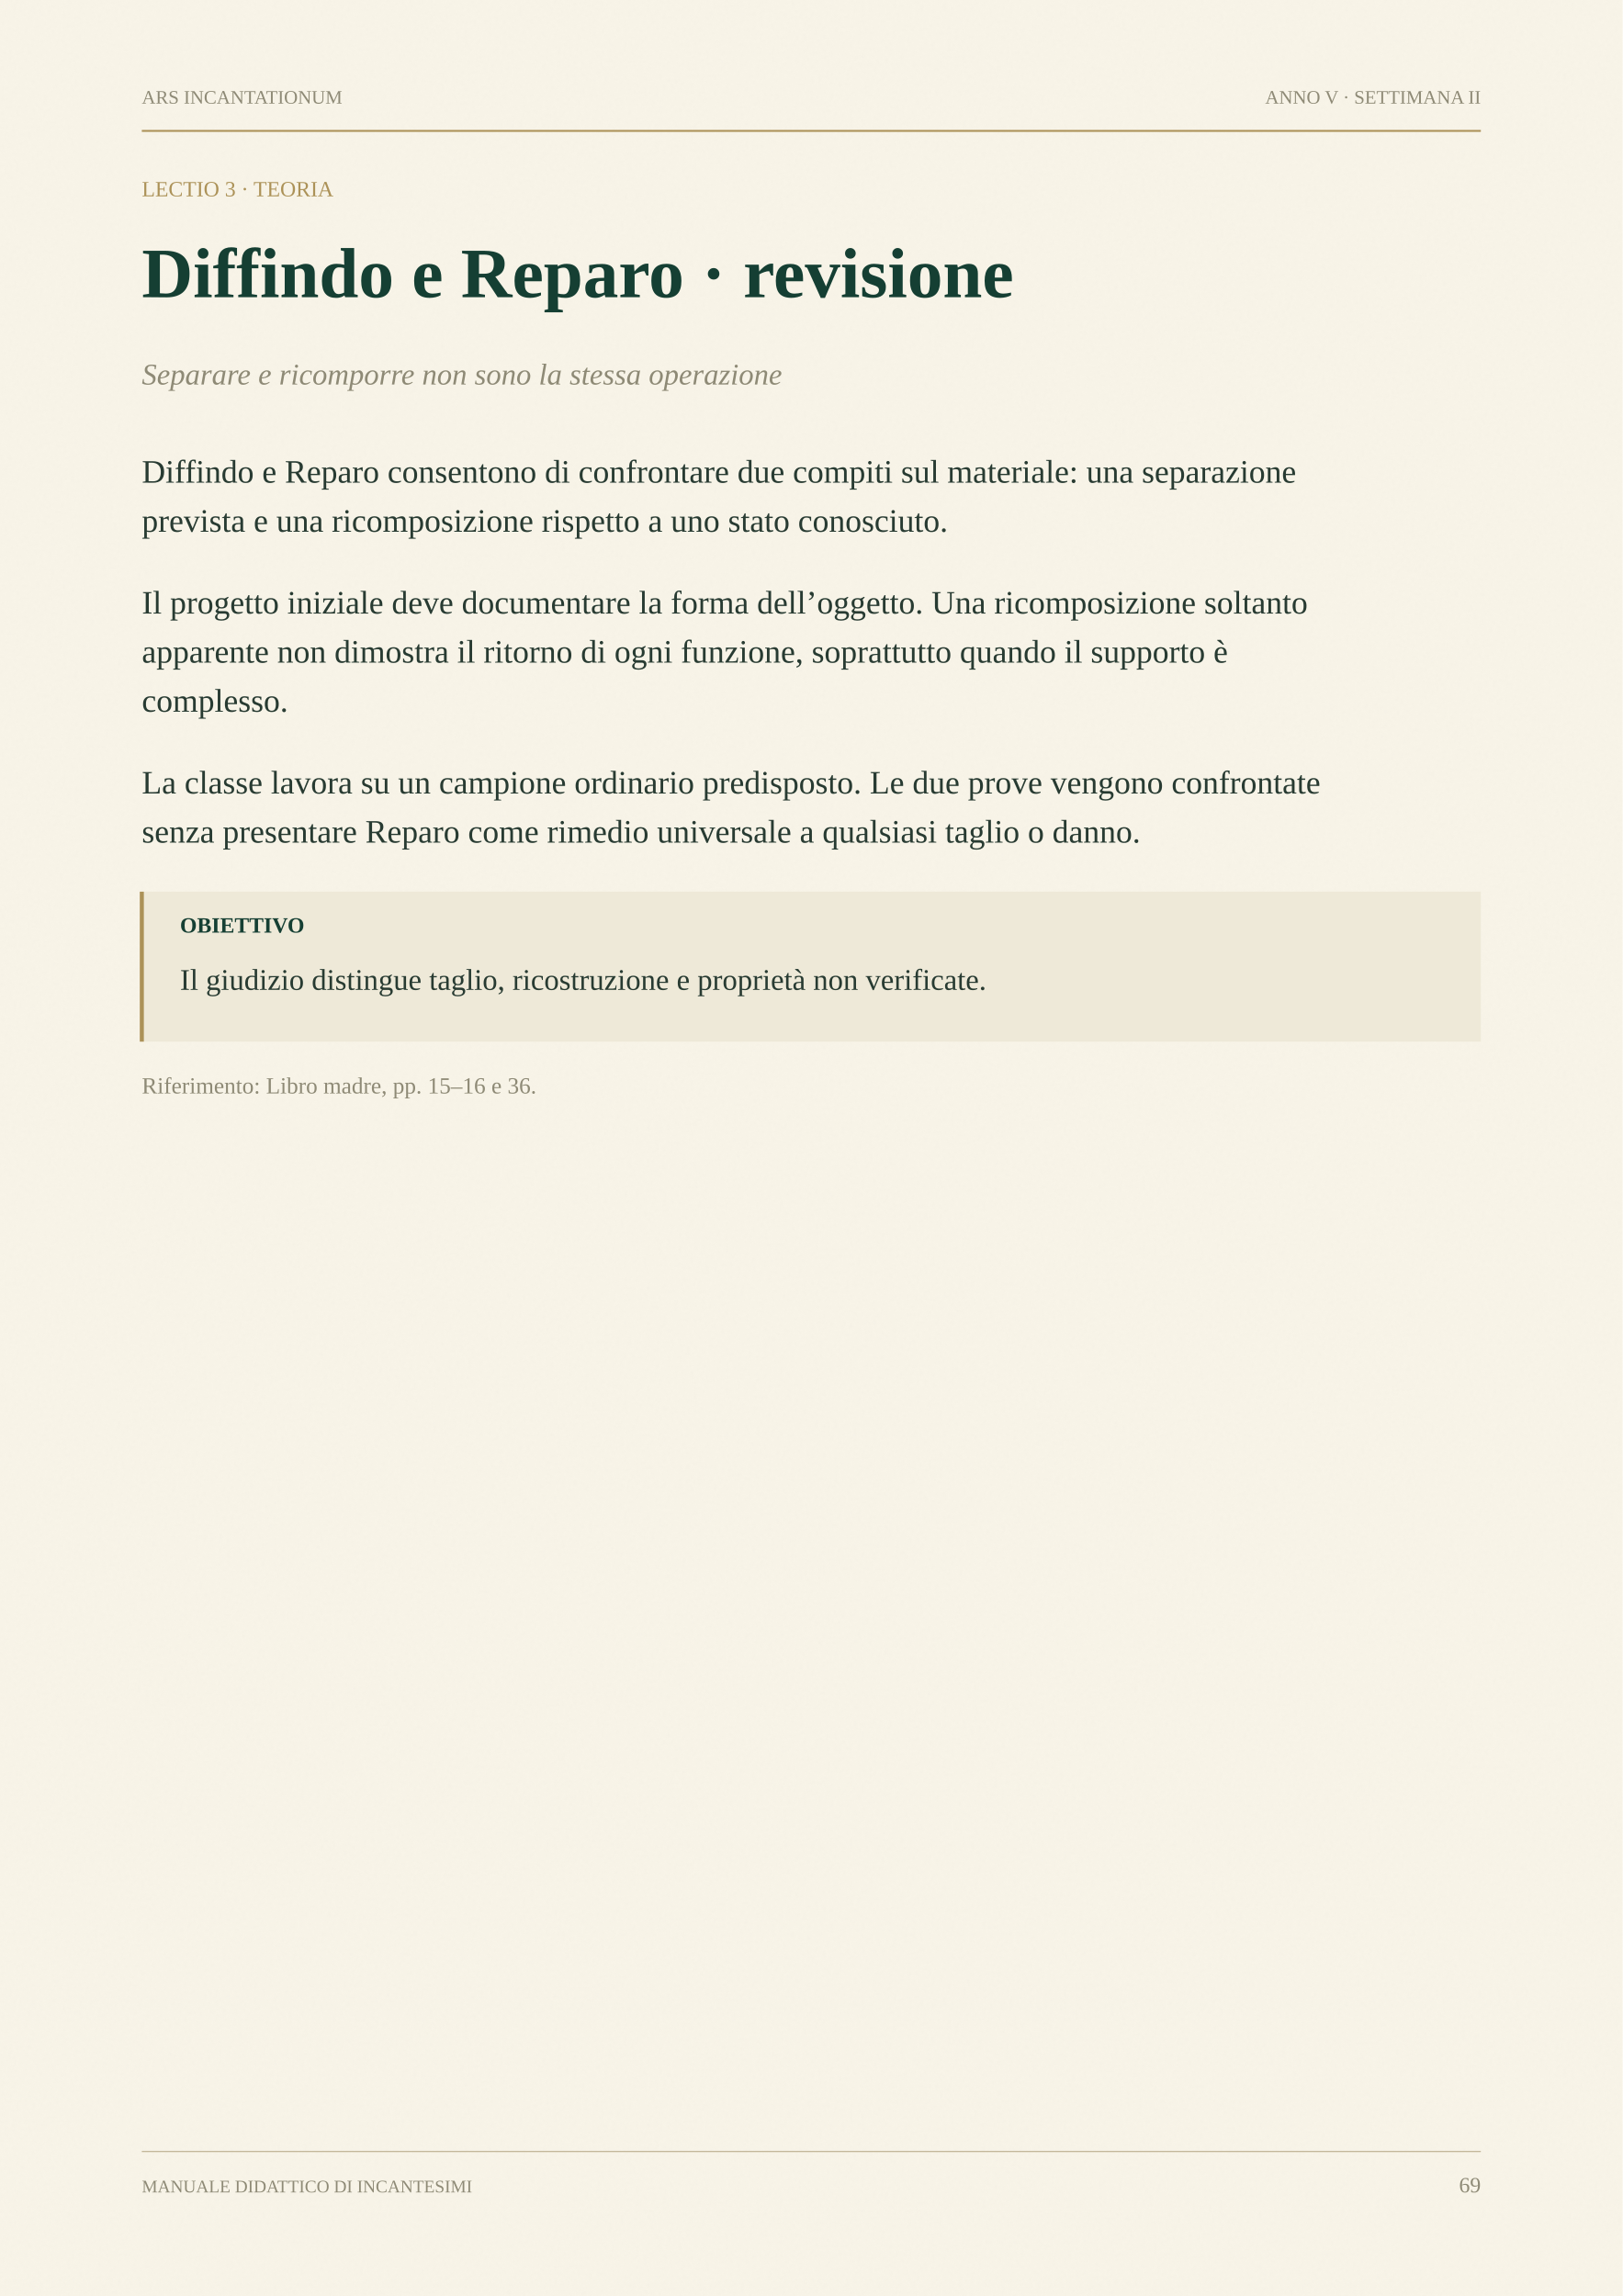
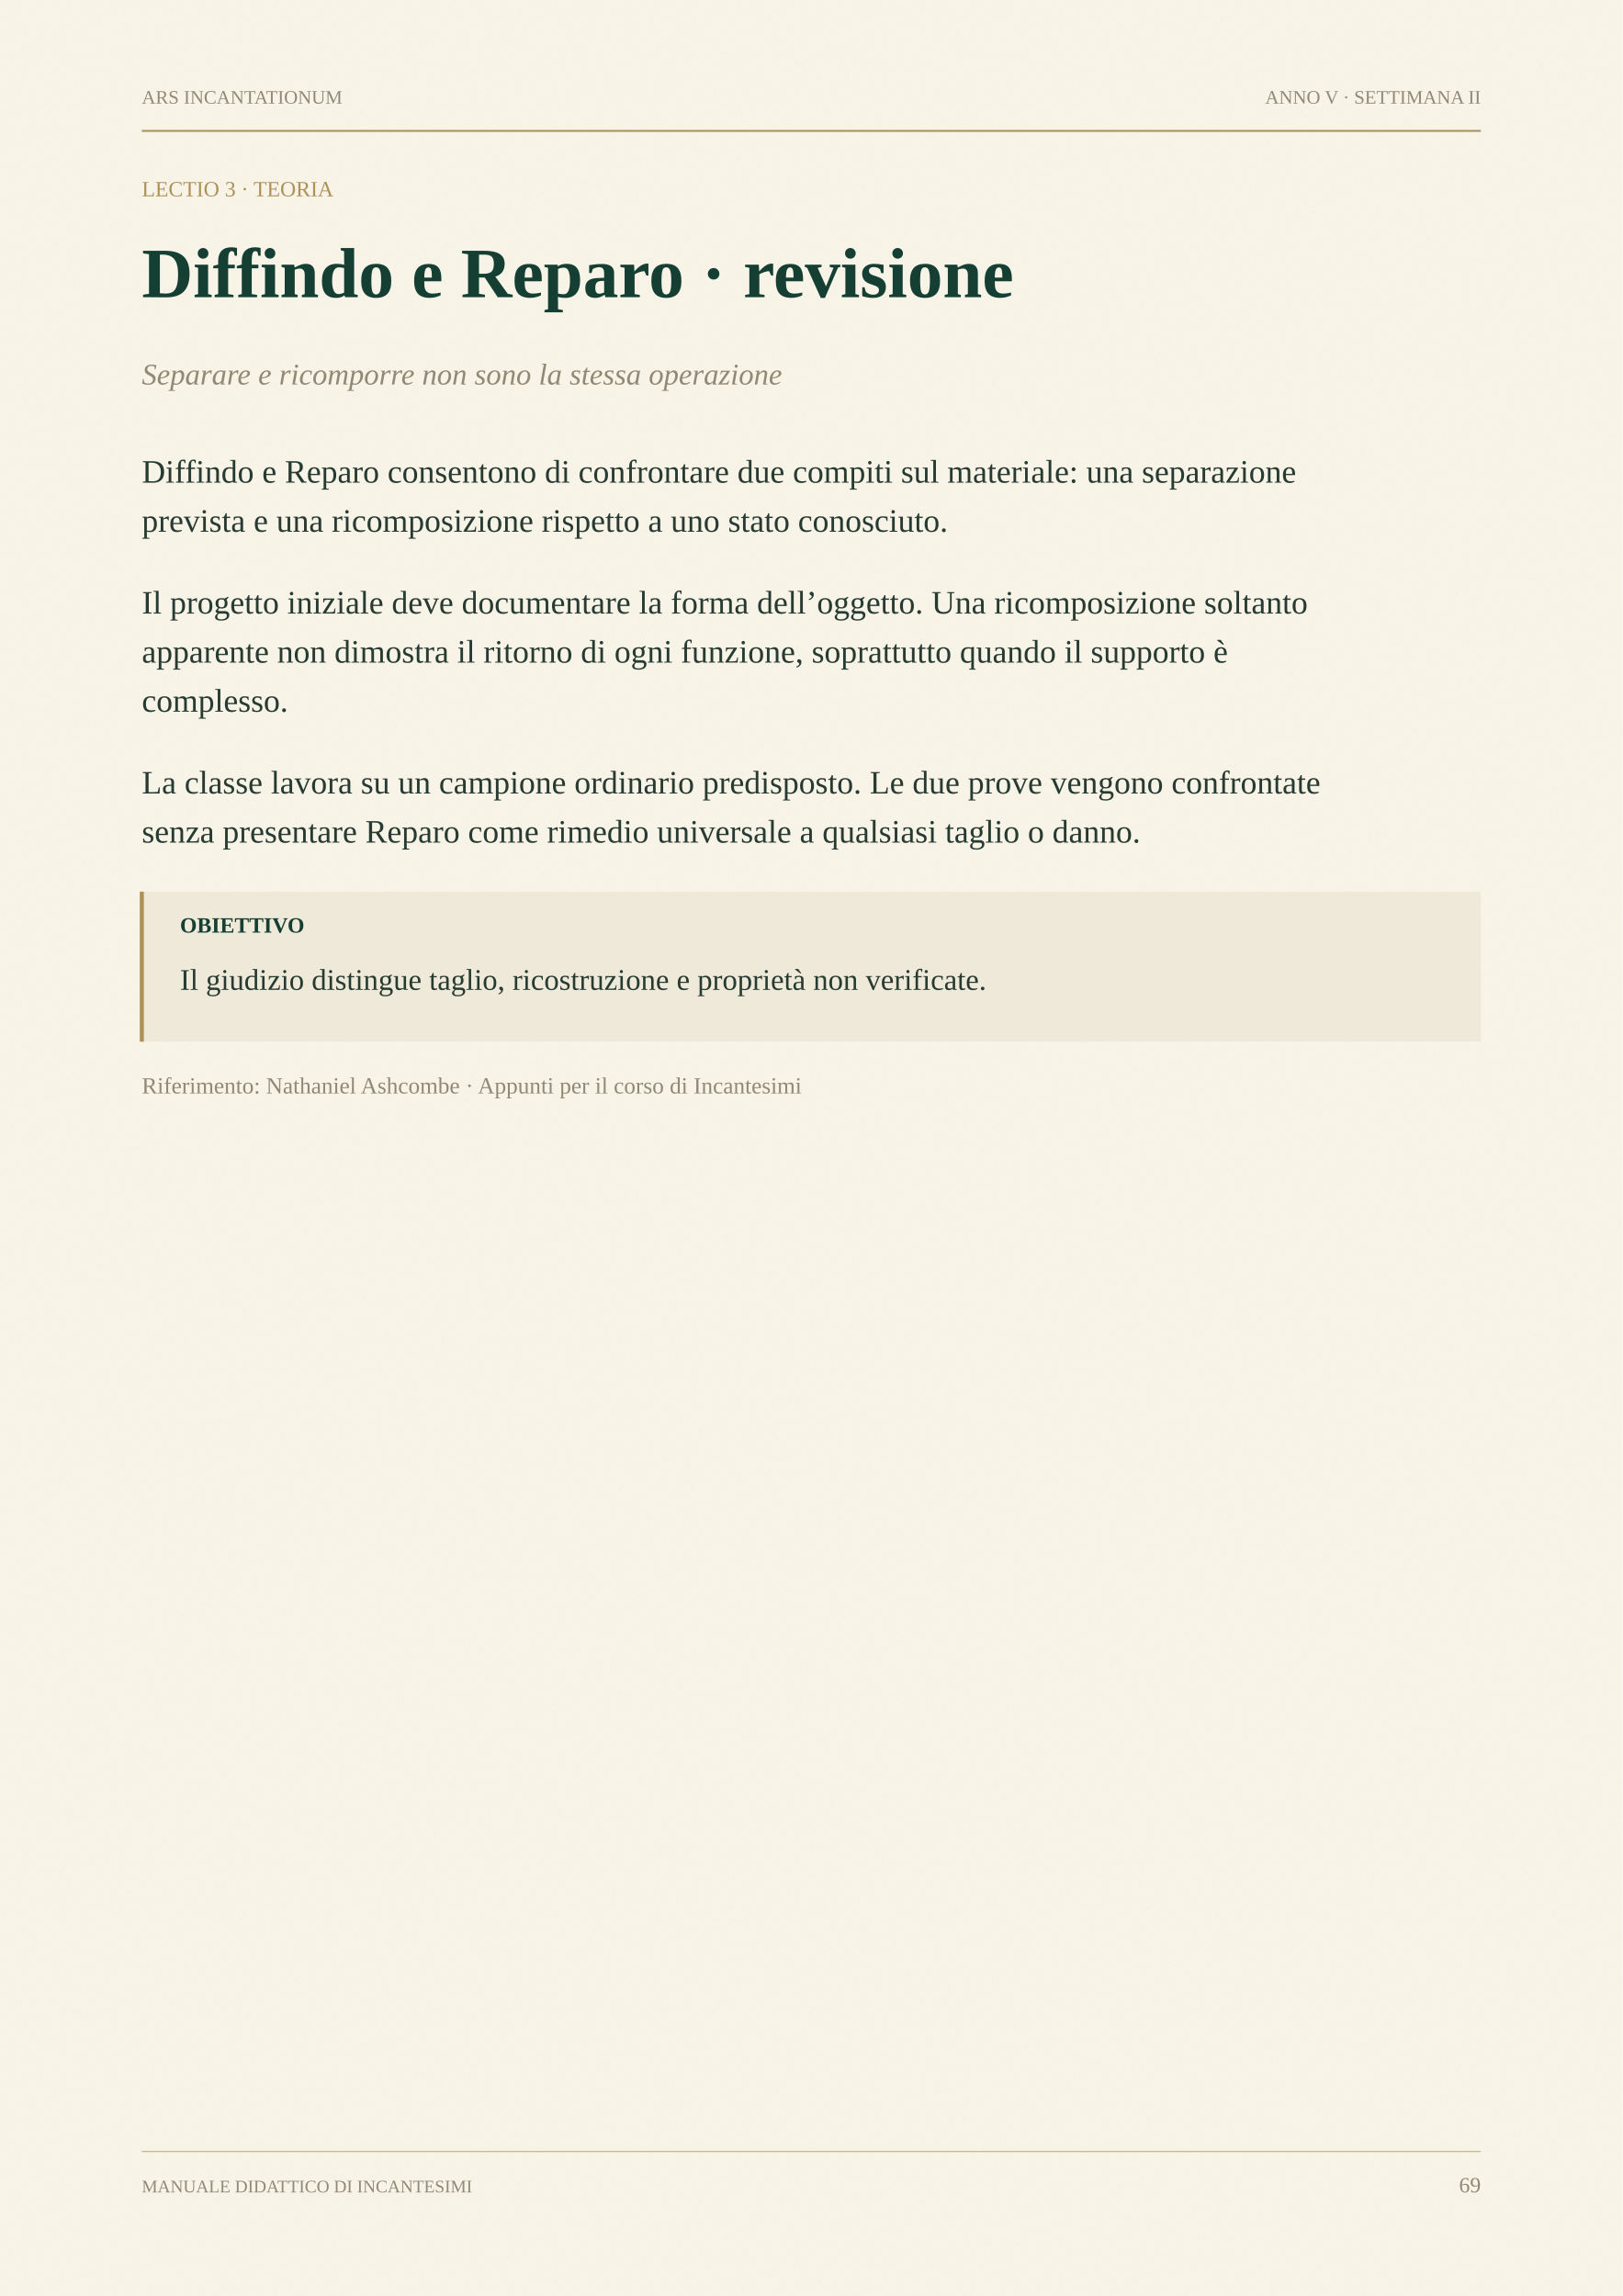
<svg xmlns="http://www.w3.org/2000/svg" width="595" height="842" viewBox="0 0 595 842">
  <defs>
    <filter id="grain">
      <feTurbulence type="fractalNoise" baseFrequency=".7" numOctaves="3" stitchTiles="stitch" />
      <feColorMatrix type="saturate" values="0" />
    </filter>
    <pattern id="paper" width="595" height="842" patternUnits="userSpaceOnUse">
      <rect width="595" height="842" filter="url(#grain)" opacity=".17" />
    </pattern>
    <linearGradient id="leather">
      <stop stop-color="#06271b" />
      <stop offset=".12" stop-color="#17583a" />
      <stop offset=".6" stop-color="#0c402a" />
      <stop offset="1" stop-color="#042015" />
    </linearGradient>
  </defs>
  <rect width="595" height="842" fill="#f8f4e8" />
  <rect width="595" height="842" fill="url(#paper)" opacity=".17" />
  <text x="52" y="38" font-family="Georgia, Times New Roman, serif" font-size="7" fill="#8e8a76">ARS INCANTATIONUM</text>
  <text x="543" y="38" font-family="Georgia, Times New Roman, serif" font-size="7" fill="#8e8a76" text-anchor="end">ANNO V · SETTIMANA II</text>
  <text x="52" y="72" font-family="Georgia, Times New Roman, serif" font-size="8" fill="#ac9258">LECTIO 3 · TEORIA</text>
  <path d="M52 48H543" stroke="#ac9258" stroke-width=".7" />
  <text x="52" y="109" font-family="Georgia, Times New Roman, serif" font-size="26" fill="#153f33" font-weight="bold">Diffindo e Reparo · revisione</text>
  <text x="52" y="141" font-family="Georgia, Times New Roman, serif" font-size="11" fill="#8e8a76" font-style="italic">Separare e ricomporre non sono la stessa operazione</text>
  <text x="52" y="177" font-family="Georgia, Times New Roman, serif" font-size="12" fill="#283b32">Diffindo e Reparo consentono di confrontare due compiti sul materiale: una separazione</text>
  <text x="52" y="195" font-family="Georgia, Times New Roman, serif" font-size="12" fill="#283b32">prevista e una ricomposizione rispetto a uno stato conosciuto.</text>
  <text x="52" y="225" font-family="Georgia, Times New Roman, serif" font-size="12" fill="#283b32">Il progetto iniziale deve documentare la forma dell’oggetto. Una ricomposizione soltanto</text>
  <text x="52" y="243" font-family="Georgia, Times New Roman, serif" font-size="12" fill="#283b32">apparente non dimostra il ritorno di ogni funzione, soprattutto quando il supporto è</text>
  <text x="52" y="261" font-family="Georgia, Times New Roman, serif" font-size="12" fill="#283b32">complesso.</text>
  <text x="52" y="291" font-family="Georgia, Times New Roman, serif" font-size="12" fill="#283b32">La classe lavora su un campione ordinario predisposto. Le due prove vengono confrontate</text>
  <text x="52" y="309" font-family="Georgia, Times New Roman, serif" font-size="12" fill="#283b32">senza presentare Reparo come rimedio universale a qualsiasi taglio o danno.</text>
  <rect x="52" y="327" width="491" height="55" fill="#eee9d8" />
  <path d="M52 327v55" stroke="#ac9258" stroke-width="1.5" />
  <text x="66" y="342" font-family="Georgia, Times New Roman, serif" font-size="8" fill="#153f33" font-weight="bold">OBIETTIVO</text>
  <text x="66" y="363" font-family="Georgia, Times New Roman, serif" font-size="11" fill="#283b32">Il giudizio distingue taglio, ricostruzione e proprietà non verificate.</text>
-   <text x="52" y="401" font-family="Georgia, Times New Roman, serif" font-size="8.5" fill="#8e8a76">Riferimento: Libro madre, pp. 15–16 e 36.</text>
+   <text x="52" y="401" font-family="Georgia, Times New Roman, serif" font-size="8.5" fill="#8e8a76">Riferimento: Nathaniel Ashcombe · Appunti per il corso di Incantesimi</text>
  <path d="M52 789H543" stroke="#c3b89b" stroke-width=".45" />
  <text x="52" y="804" font-family="Georgia, Times New Roman, serif" font-size="6.5" fill="#8e8a76">MANUALE DIDATTICO DI INCANTESIMI</text>
  <text x="543" y="804" font-family="Georgia, Times New Roman, serif" font-size="8" fill="#8e8a76" text-anchor="end">69</text>
</svg>
